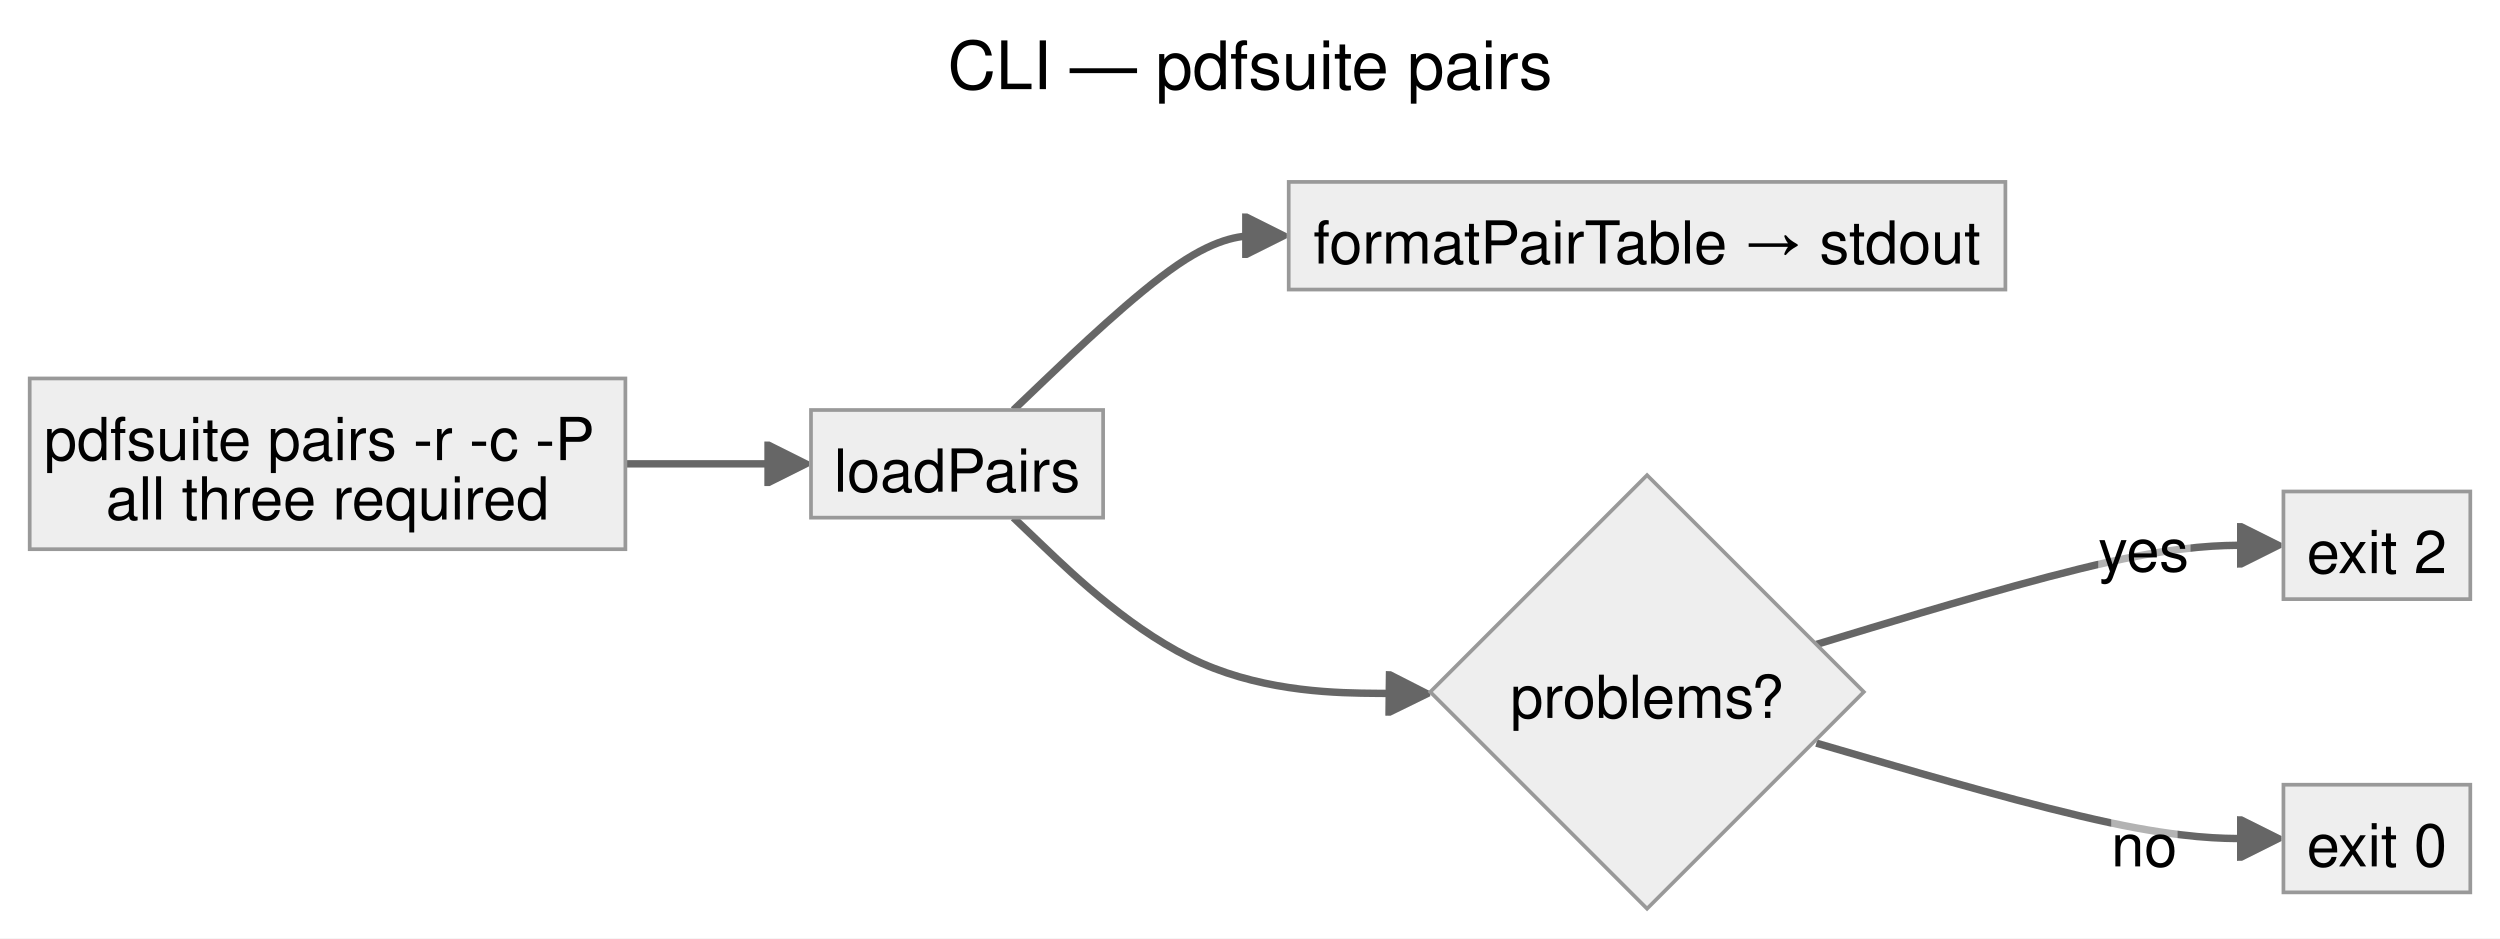
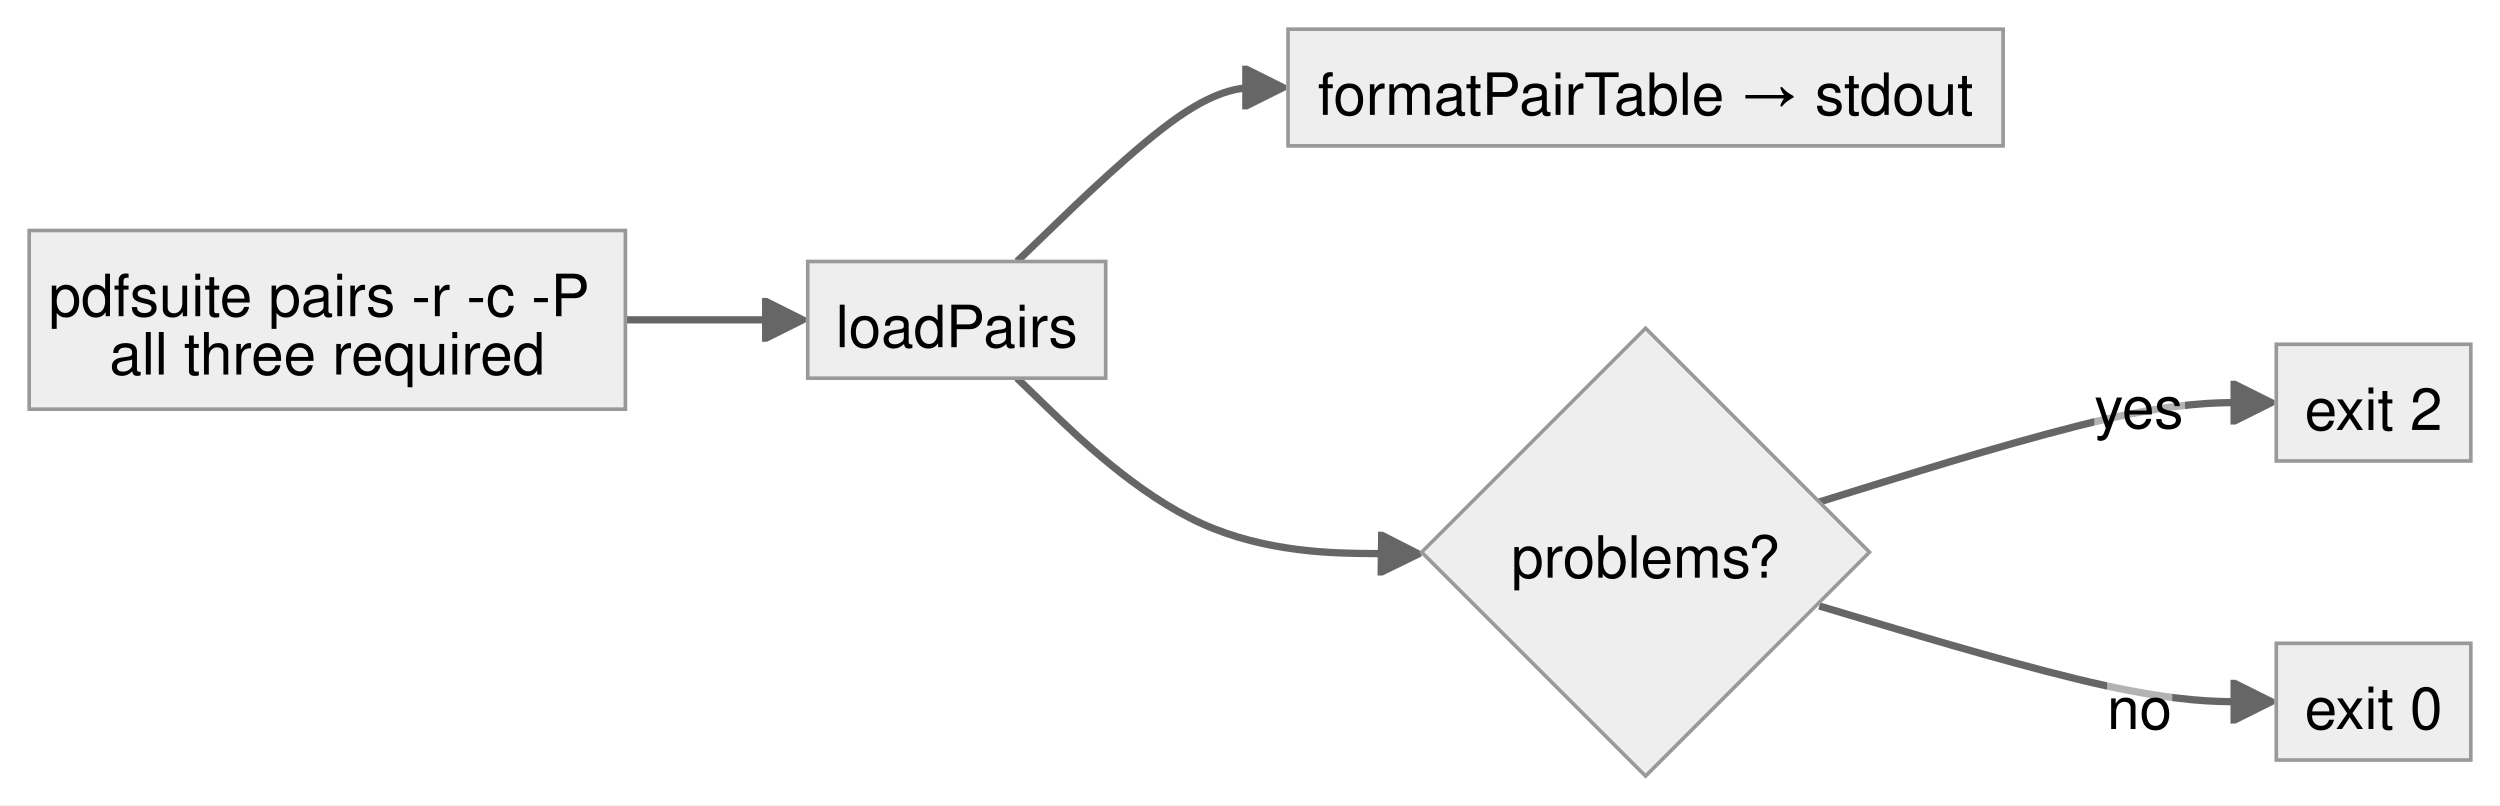
- <svg xmlns="http://www.w3.org/2000/svg" aria-roledescription="flowchart-v2" role="graphics-document document" viewBox="-8 -49 673.516 252.805" width="674" height="253" id="arch15">
-   <rect x="-8" y="-49" width="673.516" height="252.805" fill="#ffffff" />
-   <style>#arch15{font-family:Helvetica,Arial,sans-serif;font-size:16px;fill:#000000;}#arch15 .error-icon{fill:#552222;}#arch15 .error-text{fill:#552222;stroke:#552222;}#arch15 .edge-thickness-normal{stroke-width:2px;}#arch15 .edge-thickness-thick{stroke-width:3.5px;}#arch15 .edge-pattern-solid{stroke-dasharray:0;}#arch15 .edge-pattern-dashed{stroke-dasharray:3;}#arch15 .edge-pattern-dotted{stroke-dasharray:2;}#arch15 .marker{fill:#666;stroke:#666;}#arch15 .marker.cross{stroke:#666;}#arch15 svg{font-family:Helvetica,Arial,sans-serif;font-size:16px;}#arch15 .label{font-family:Helvetica,Arial,sans-serif;color:#000000;}#arch15 .cluster-label text{fill:#333;}#arch15 .cluster-label span,#arch15 p{color:#333;}#arch15 .label text,#arch15 span,#arch15 p{fill:#000000;color:#000000;}#arch15 .node rect,#arch15 .node circle,#arch15 .node ellipse,#arch15 .node polygon,#arch15 .node path{fill:#eee;stroke:#999;stroke-width:1px;}#arch15 .flowchart-label text{text-anchor:middle;}#arch15 .node .katex path{fill:#000;stroke:#000;stroke-width:1px;}#arch15 .node .label{text-align:center;}#arch15 .node.clickable{cursor:pointer;}#arch15 .arrowheadPath{fill:#333333;}#arch15 .edgePath .path{stroke:#666;stroke-width:2.0px;}#arch15 .flowchart-link{stroke:#666;fill:none;}#arch15 .edgeLabel{background-color:white;text-align:center;}#arch15 .edgeLabel rect{opacity:0.5;background-color:white;fill:white;}#arch15 .labelBkg{background-color:rgba(255, 255, 255, 0.5);}#arch15 .cluster rect{fill:hsl(0, 0%, 98.922%);stroke:#707070;stroke-width:1px;}#arch15 .cluster text{fill:#333;}#arch15 .cluster span,#arch15 p{color:#333;}#arch15 div.mermaidTooltip{position:absolute;text-align:center;max-width:200px;padding:2px;font-family:Helvetica,Arial,sans-serif;font-size:12px;background:hsl(-160, 0%, 93.333%);border:1px solid #707070;border-radius:2px;pointer-events:none;z-index:100;}#arch15 .flowchartTitleText{text-anchor:middle;font-size:18px;fill:#000000;}#arch15 :root{--mermaid-font-family:Helvetica,Arial,sans-serif;}</style>
+ <svg xmlns="http://www.w3.org/2000/svg" id="arch16" width="685.516" height="220.805" viewBox="-8 -8 685.516 220.805" role="graphics-document document" aria-roledescription="flowchart-v2">
+   <rect x="-8" y="-8" width="685.516" height="220.805" fill="#ffffff" />
+   <style>#arch16{font-family:Helvetica,Arial,sans-serif;font-size:16px;fill:#000000;}#arch16 .error-icon{fill:#552222;}#arch16 .error-text{fill:#552222;stroke:#552222;}#arch16 .edge-thickness-normal{stroke-width:2px;}#arch16 .edge-thickness-thick{stroke-width:3.5px;}#arch16 .edge-pattern-solid{stroke-dasharray:0;}#arch16 .edge-pattern-dashed{stroke-dasharray:3;}#arch16 .edge-pattern-dotted{stroke-dasharray:2;}#arch16 .marker{fill:#666;stroke:#666;}#arch16 .marker.cross{stroke:#666;}#arch16 svg{font-family:Helvetica,Arial,sans-serif;font-size:16px;}#arch16 .label{font-family:Helvetica,Arial,sans-serif;color:#000000;}#arch16 .cluster-label text{fill:#333;}#arch16 .cluster-label span,#arch16 p{color:#333;}#arch16 .label text,#arch16 span,#arch16 p{fill:#000000;color:#000000;}#arch16 .node rect,#arch16 .node circle,#arch16 .node ellipse,#arch16 .node polygon,#arch16 .node path{fill:#eee;stroke:#999;stroke-width:1px;}#arch16 .flowchart-label text{text-anchor:middle;}#arch16 .node .katex path{fill:#000;stroke:#000;stroke-width:1px;}#arch16 .node .label{text-align:center;}#arch16 .node.clickable{cursor:pointer;}#arch16 .arrowheadPath{fill:#333333;}#arch16 .edgePath .path{stroke:#666;stroke-width:2.0px;}#arch16 .flowchart-link{stroke:#666;fill:none;}#arch16 .edgeLabel{background-color:white;text-align:center;}#arch16 .edgeLabel rect{opacity:0.5;background-color:white;fill:white;}#arch16 .labelBkg{background-color:rgba(255, 255, 255, 0.5);}#arch16 .cluster rect{fill:hsl(0, 0%, 98.922%);stroke:#707070;stroke-width:1px;}#arch16 .cluster text{fill:#333;}#arch16 .cluster span,#arch16 p{color:#333;}#arch16 div.mermaidTooltip{position:absolute;text-align:center;max-width:200px;padding:2px;font-family:Helvetica,Arial,sans-serif;font-size:12px;background:hsl(-160, 0%, 93.333%);border:1px solid #707070;border-radius:2px;pointer-events:none;z-index:100;}#arch16 .flowchartTitleText{text-anchor:middle;font-size:18px;fill:#000000;}#arch16 :root{--mermaid-font-family:Helvetica,Arial,sans-serif;}</style>
  <g>
-     <marker orient="auto" markerHeight="12" markerWidth="12" markerUnits="userSpaceOnUse" refY="5" refX="6" viewBox="0 0 10 10" class="marker flowchart" id="arch15_flowchart-pointEnd">
-       <path style="stroke-width: 1; stroke-dasharray: 1, 0;" class="arrowMarkerPath" d="M 0 0 L 10 5 L 0 10 z" />
+     <marker id="arch16_flowchart-pointEnd" class="marker flowchart" viewBox="0 0 10 10" refX="6" refY="5" markerUnits="userSpaceOnUse" markerWidth="12" markerHeight="12" orient="auto">
+       <path d="M 0 0 L 10 5 L 0 10 z" class="arrowMarkerPath" style="stroke-width: 1; stroke-dasharray: 1, 0;" />
    </marker>
-     <marker orient="auto" markerHeight="12" markerWidth="12" markerUnits="userSpaceOnUse" refY="5" refX="4.5" viewBox="0 0 10 10" class="marker flowchart" id="arch15_flowchart-pointStart">
-       <path style="stroke-width: 1; stroke-dasharray: 1, 0;" class="arrowMarkerPath" d="M 0 5 L 10 10 L 10 0 z" />
+     <marker id="arch16_flowchart-pointStart" class="marker flowchart" viewBox="0 0 10 10" refX="4.5" refY="5" markerUnits="userSpaceOnUse" markerWidth="12" markerHeight="12" orient="auto">
+       <path d="M 0 5 L 10 10 L 10 0 z" class="arrowMarkerPath" style="stroke-width: 1; stroke-dasharray: 1, 0;" />
    </marker>
-     <marker orient="auto" markerHeight="11" markerWidth="11" markerUnits="userSpaceOnUse" refY="5" refX="11" viewBox="0 0 10 10" class="marker flowchart" id="arch15_flowchart-circleEnd">
-       <circle style="stroke-width: 1; stroke-dasharray: 1, 0;" class="arrowMarkerPath" r="5" cy="5" cx="5" />
+     <marker id="arch16_flowchart-circleEnd" class="marker flowchart" viewBox="0 0 10 10" refX="11" refY="5" markerUnits="userSpaceOnUse" markerWidth="11" markerHeight="11" orient="auto">
+       <circle cx="5" cy="5" r="5" class="arrowMarkerPath" style="stroke-width: 1; stroke-dasharray: 1, 0;" />
    </marker>
-     <marker orient="auto" markerHeight="11" markerWidth="11" markerUnits="userSpaceOnUse" refY="5" refX="-1" viewBox="0 0 10 10" class="marker flowchart" id="arch15_flowchart-circleStart">
-       <circle style="stroke-width: 1; stroke-dasharray: 1, 0;" class="arrowMarkerPath" r="5" cy="5" cx="5" />
+     <marker id="arch16_flowchart-circleStart" class="marker flowchart" viewBox="0 0 10 10" refX="-1" refY="5" markerUnits="userSpaceOnUse" markerWidth="11" markerHeight="11" orient="auto">
+       <circle cx="5" cy="5" r="5" class="arrowMarkerPath" style="stroke-width: 1; stroke-dasharray: 1, 0;" />
    </marker>
-     <marker orient="auto" markerHeight="11" markerWidth="11" markerUnits="userSpaceOnUse" refY="5.2" refX="12" viewBox="0 0 11 11" class="marker cross flowchart" id="arch15_flowchart-crossEnd">
-       <path style="stroke-width: 2; stroke-dasharray: 1, 0;" class="arrowMarkerPath" d="M 1,1 l 9,9 M 10,1 l -9,9" />
+     <marker id="arch16_flowchart-crossEnd" class="marker cross flowchart" viewBox="0 0 11 11" refX="12" refY="5.2" markerUnits="userSpaceOnUse" markerWidth="11" markerHeight="11" orient="auto">
+       <path d="M 1,1 l 9,9 M 10,1 l -9,9" class="arrowMarkerPath" style="stroke-width: 2; stroke-dasharray: 1, 0;" />
    </marker>
-     <marker orient="auto" markerHeight="11" markerWidth="11" markerUnits="userSpaceOnUse" refY="5.2" refX="-1" viewBox="0 0 11 11" class="marker cross flowchart" id="arch15_flowchart-crossStart">
-       <path style="stroke-width: 2; stroke-dasharray: 1, 0;" class="arrowMarkerPath" d="M 1,1 l 9,9 M 10,1 l -9,9" />
+     <marker id="arch16_flowchart-crossStart" class="marker cross flowchart" viewBox="0 0 11 11" refX="-1" refY="5.2" markerUnits="userSpaceOnUse" markerWidth="11" markerHeight="11" orient="auto">
+       <path d="M 1,1 l 9,9 M 10,1 l -9,9" class="arrowMarkerPath" style="stroke-width: 2; stroke-dasharray: 1, 0;" />
    </marker>
    <g class="root">
      <g class="clusters" />
      <g class="edgePaths">
-         <path marker-end="url(#arch15_flowchart-pointEnd)" style="fill:none;" class="edge-thickness-normal edge-pattern-solid flowchart-link LS-IN LE-LP" id="L-IN-LP-0" d="M160.484,75.951L164.651,75.951C168.818,75.951,177.151,75.951,184.601,75.951C192.051,75.951,198.618,75.951,201.901,75.951L205.184,75.951" />
-         <path marker-end="url(#arch15_flowchart-pointEnd)" style="fill:none;" class="edge-thickness-normal edge-pattern-solid flowchart-link LS-LP LE-T" id="L-LP-T-0" d="M265.02,61.451L273.215,53.626C281.409,45.801,297.798,30.15,309.276,22.325C320.754,14.5,327.321,14.5,330.604,14.5L333.888,14.5" />
-         <path marker-end="url(#arch15_flowchart-pointEnd)" style="fill:none;" class="edge-thickness-normal edge-pattern-solid flowchart-link LS-LP LE-Q" id="L-LP-Q-0" d="M265.02,90.451L273.215,98.276C281.409,106.102,297.798,121.752,315.716,129.654C333.633,137.555,353.079,137.708,362.802,137.784L372.524,137.861" />
-         <path marker-end="url(#arch15_flowchart-pointEnd)" style="fill:none;" class="edge-thickness-normal edge-pattern-solid flowchart-link LS-Q LE-X2" id="L-Q-X2-0" d="M481.332,124.606L496.063,120.155C510.794,115.704,540.257,106.803,560.346,102.353C580.436,97.902,591.154,97.902,596.513,97.902L601.872,97.902" />
-         <path marker-end="url(#arch15_flowchart-pointEnd)" style="fill:none;" class="edge-thickness-normal edge-pattern-solid flowchart-link LS-Q LE-X0" id="L-Q-X0-0" d="M481.332,151.199L496.063,155.483C510.794,159.767,540.257,168.335,560.346,172.618C580.436,176.902,591.154,176.902,596.513,176.902L601.872,176.902" />
+         <path d="M163.484,79.701L167.651,79.701C171.818,79.701,180.151,79.701,187.601,79.701C195.051,79.701,201.618,79.701,204.901,79.701L208.184,79.701" id="L-IN-LP-0" class=" edge-thickness-normal edge-pattern-solid flowchart-link LS-IN LE-LP" style="fill:none;" marker-end="url(#arch16_flowchart-pointEnd)" />
+         <path d="M270.876,63.701L279.095,55.751C287.313,47.801,303.75,31.9,315.252,23.95C326.754,16,333.321,16,336.604,16L339.888,16" id="L-LP-T-0" class=" edge-thickness-normal edge-pattern-solid flowchart-link LS-LP LE-T" style="fill:none;" marker-end="url(#arch16_flowchart-pointEnd)" />
+         <path d="M270.876,95.701L279.095,103.651C287.313,111.602,303.75,127.502,321.442,135.528C339.133,143.555,358.079,143.707,367.552,143.783L377.024,143.86" id="L-LP-Q-0" class=" edge-thickness-normal edge-pattern-solid flowchart-link LS-LP LE-Q" style="fill:none;" marker-end="url(#arch16_flowchart-pointEnd)" />
+         <path d="M490.865,129.638L505.507,125.099C520.149,120.56,549.434,111.481,569.435,106.942C589.436,102.402,600.154,102.402,605.513,102.402L610.872,102.402" id="L-Q-X2-0" class=" edge-thickness-normal edge-pattern-solid flowchart-link LS-Q LE-X2" style="fill:none;" marker-end="url(#arch16_flowchart-pointEnd)" />
+         <path d="M490.865,158.166L505.507,162.539C520.149,166.912,549.434,175.657,569.435,180.03C589.436,184.402,600.154,184.402,605.513,184.402L610.872,184.402" id="L-Q-X0-0" class=" edge-thickness-normal edge-pattern-solid flowchart-link LS-Q LE-X0" style="fill:none;" marker-end="url(#arch16_flowchart-pointEnd)" />
      </g>
      <g class="edgeLabels">
        <g class="edgeLabel">
-           <g transform="translate(0, 0)" class="label">
-             <rect height="0" width="0" ry="0" rx="0" />
+           <g class="label" transform="translate(0, 0)">
+             <rect rx="0" ry="0" width="0" height="0" />
            <text style="">
-               <tspan class="row" x="0" dy="1em" xml:space="preserve" />
+               <tspan xml:space="preserve" dy="1em" x="0" class="row" />
            </text>
          </g>
        </g>
        <g class="edgeLabel">
-           <g transform="translate(0, 0)" class="label">
-             <rect height="0" width="0" ry="0" rx="0" />
+           <g class="label" transform="translate(0, 0)">
+             <rect rx="0" ry="0" width="0" height="0" />
            <text style="">
-               <tspan class="row" x="0" dy="1em" xml:space="preserve" />
+               <tspan xml:space="preserve" dy="1em" x="0" class="row" />
            </text>
          </g>
        </g>
        <g class="edgeLabel">
-           <g transform="translate(0, 0)" class="label">
-             <rect height="0" width="0" ry="0" rx="0" />
+           <g class="label" transform="translate(0, 0)">
+             <rect rx="0" ry="0" width="0" height="0" />
            <text style="">
-               <tspan class="row" x="0" dy="1em" xml:space="preserve" />
+               <tspan xml:space="preserve" dy="1em" x="0" class="row" />
            </text>
          </g>
        </g>
-         <g transform="translate(569.7188, 97.90234)" class="edgeLabel">
-           <g transform="translate(-12.45312, -9)" class="label">
-             <rect height="18.001" width="24.883" ry="0" rx="0" />
+         <g class="edgeLabel" transform="translate(578.7188, 102.4023)">
+           <g class="label" transform="translate(-12.45312, -9)">
+             <rect rx="0" ry="0" width="24.883" height="18.001" />
            <text style="">
-               <tspan class="row" x="0" dy="1em" xml:space="preserve">yes</tspan>
+               <tspan xml:space="preserve" dy="1em" x="0" class="row">yes</tspan>
            </text>
          </g>
        </g>
-         <g transform="translate(569.7188, 176.9023)" class="edgeLabel">
-           <g transform="translate(-8.949219, -8.5)" class="label">
-             <rect height="17.001" width="17.89" ry="0" rx="0" />
+         <g class="edgeLabel" transform="translate(578.7188, 184.4023)">
+           <g class="label" transform="translate(-8.949219, -8.5)">
+             <rect rx="0" ry="0" width="17.89" height="17.001" />
            <text style="">
-               <tspan class="row" x="0" dy="1em" xml:space="preserve">no</tspan>
+               <tspan xml:space="preserve" dy="1em" x="0" class="row">no</tspan>
            </text>
          </g>
        </g>
      </g>
      <g class="nodes">
-         <g transform="translate(80.24219, 75.95117)" data-id="IN" data-node="true" id="flowchart-IN-425" class="node default default flowchart-label">
-           <rect height="46" width="160.484" y="-23" x="-80.242" ry="0" rx="0" style="" class="basic label-container" />
-           <g transform="translate(0, -17)" style="" class="label">
+         <g class="node default default flowchart-label" id="flowchart-IN-458" data-node="true" data-id="IN" transform="translate(81.74219, 79.70117)">
+           <rect class="basic label-container" style="" rx="0" ry="0" x="-81.742" y="-24.5" width="163.484" height="49" />
+           <g class="label" style="" transform="translate(0, -17)">
            <rect />
            <text style="">
-               <tspan class="row" x="0" dy="1em" xml:space="preserve">pdfsuite pairs -r -c -P</tspan>
-               <tspan class="row" x="0" dy="1em" xml:space="preserve">all three required</tspan>
+               <tspan xml:space="preserve" dy="1em" x="0" class="row">pdfsuite pairs -r -c -P</tspan>
+               <tspan xml:space="preserve" dy="1em" x="0" class="row">all three required</tspan>
            </text>
          </g>
        </g>
-         <g transform="translate(249.8359, 75.95117)" data-id="LP" data-node="true" id="flowchart-LP-426" class="node default default flowchart-label">
-           <rect height="29" width="78.703" y="-14.5" x="-39.352" ry="0" rx="0" style="" class="basic label-container" />
-           <g transform="translate(0, -8.5)" style="" class="label">
+         <g class="node default default flowchart-label" id="flowchart-LP-459" data-node="true" data-id="LP" transform="translate(254.3359, 79.70117)">
+           <rect class="basic label-container" style="" rx="0" ry="0" x="-40.852" y="-16" width="81.703" height="32" />
+           <g class="label" style="" transform="translate(0, -8.5)">
            <rect />
            <text style="">
-               <tspan class="row" x="0" dy="1em" xml:space="preserve">loadPairs</tspan>
+               <tspan xml:space="preserve" dy="1em" x="0" class="row">loadPairs</tspan>
            </text>
          </g>
        </g>
-         <g transform="translate(435.7266, 14.5)" data-id="T" data-node="true" id="flowchart-T-428" class="node default default flowchart-label">
-           <rect height="29" width="193.078" y="-14.5" x="-96.539" ry="0" rx="0" style="" class="basic label-container" />
-           <g transform="translate(0, -8.5)" style="" class="label">
+         <g class="node default default flowchart-label" id="flowchart-T-461" data-node="true" data-id="T" transform="translate(443.2266, 16)">
+           <rect class="basic label-container" style="" rx="0" ry="0" x="-98.039" y="-16" width="196.078" height="32" />
+           <g class="label" style="" transform="translate(0, -8.5)">
            <rect />
            <text style="">
-               <tspan class="row" x="0" dy="1em" xml:space="preserve">formatPairTable → stdout</tspan>
+               <tspan xml:space="preserve" dy="1em" x="0" class="row">formatPairTable → stdout</tspan>
            </text>
          </g>
        </g>
-         <g transform="translate(435.7266, 137.4023)" data-id="Q" data-node="true" id="flowchart-Q-430" class="node default default flowchart-label">
-           <polygon style="" transform="translate(-58.40234,58.40234)" class="label-container" points="58.402,0 116.805,-58.402 58.402,-116.805 0,-58.402" />
-           <g transform="translate(0, -9)" style="" class="label">
+         <g class="node default default flowchart-label" id="flowchart-Q-463" data-node="true" data-id="Q" transform="translate(443.2266, 143.4023)">
+           <polygon points="61.402,0 122.805,-61.402 61.402,-122.805 0,-61.402" class="label-container" transform="translate(-61.40234,61.40234)" style="" />
+           <g class="label" style="" transform="translate(0, -9)">
            <rect />
            <text style="">
-               <tspan class="row" x="0" dy="1em" xml:space="preserve">problems?</tspan>
+               <tspan xml:space="preserve" dy="1em" x="0" class="row">problems?</tspan>
            </text>
          </g>
        </g>
-         <g transform="translate(632.3438, 97.90234)" data-id="X2" data-node="true" id="flowchart-X2-432" class="node default default flowchart-label">
-           <rect height="29" width="50.344" y="-14.5" x="-25.172" ry="0" rx="0" style="" class="basic label-container" />
-           <g transform="translate(0, -8.5)" style="" class="label">
+         <g class="node default default flowchart-label" id="flowchart-X2-465" data-node="true" data-id="X2" transform="translate(642.8438, 102.4023)">
+           <rect class="basic label-container" style="" rx="0" ry="0" x="-26.672" y="-16" width="53.344" height="32" />
+           <g class="label" style="" transform="translate(0, -8.5)">
            <rect />
            <text style="">
-               <tspan class="row" x="0" dy="1em" xml:space="preserve">exit 2</tspan>
+               <tspan xml:space="preserve" dy="1em" x="0" class="row">exit 2</tspan>
            </text>
          </g>
        </g>
-         <g transform="translate(632.3438, 176.9023)" data-id="X0" data-node="true" id="flowchart-X0-434" class="node default default flowchart-label">
-           <rect height="29" width="50.344" y="-14.5" x="-25.172" ry="0" rx="0" style="" class="basic label-container" />
-           <g transform="translate(0, -8.5)" style="" class="label">
+         <g class="node default default flowchart-label" id="flowchart-X0-467" data-node="true" data-id="X0" transform="translate(642.8438, 184.4023)">
+           <rect class="basic label-container" style="" rx="0" ry="0" x="-26.672" y="-16" width="53.344" height="32" />
+           <g class="label" style="" transform="translate(0, -8.5)">
            <rect />
            <text style="">
-               <tspan class="row" x="0" dy="1em" xml:space="preserve">exit 0</tspan>
+               <tspan xml:space="preserve" dy="1em" x="0" class="row">exit 0</tspan>
            </text>
          </g>
        </g>
      </g>
    </g>
  </g>
-   <text class="flowchartTitleText" y="-25" x="328.758">CLI — pdfsuite pairs</text>
</svg>
